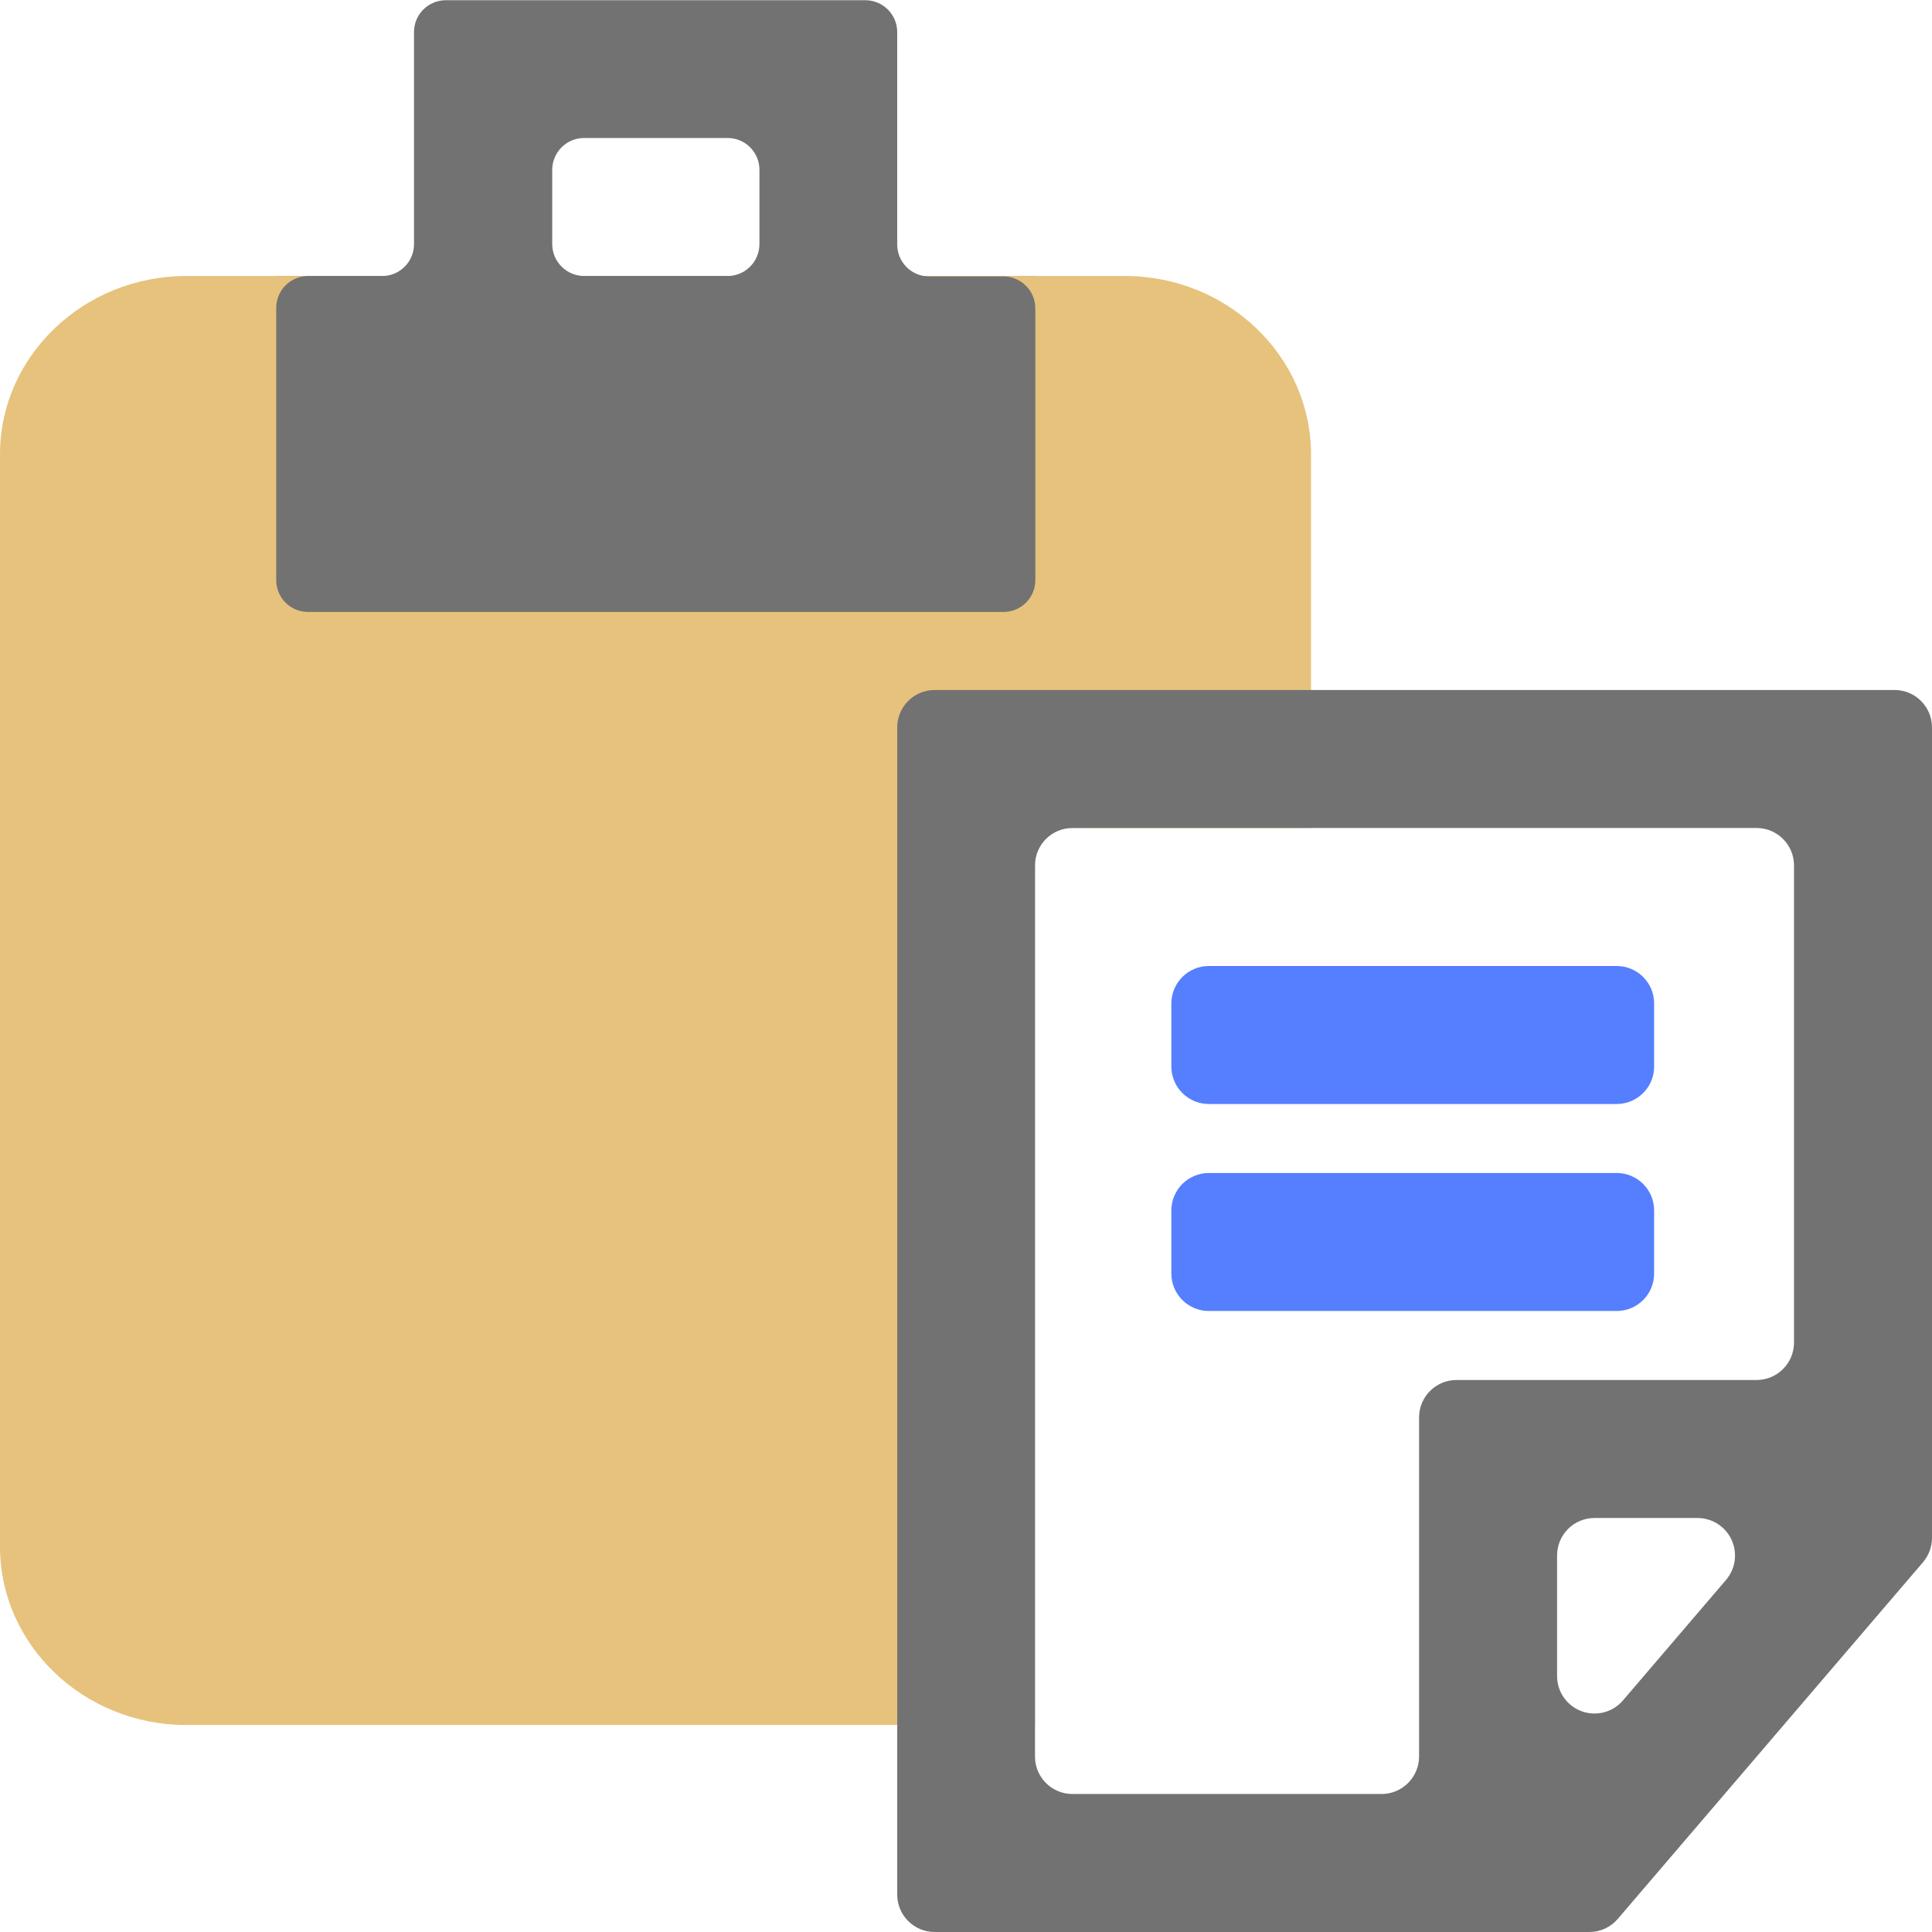
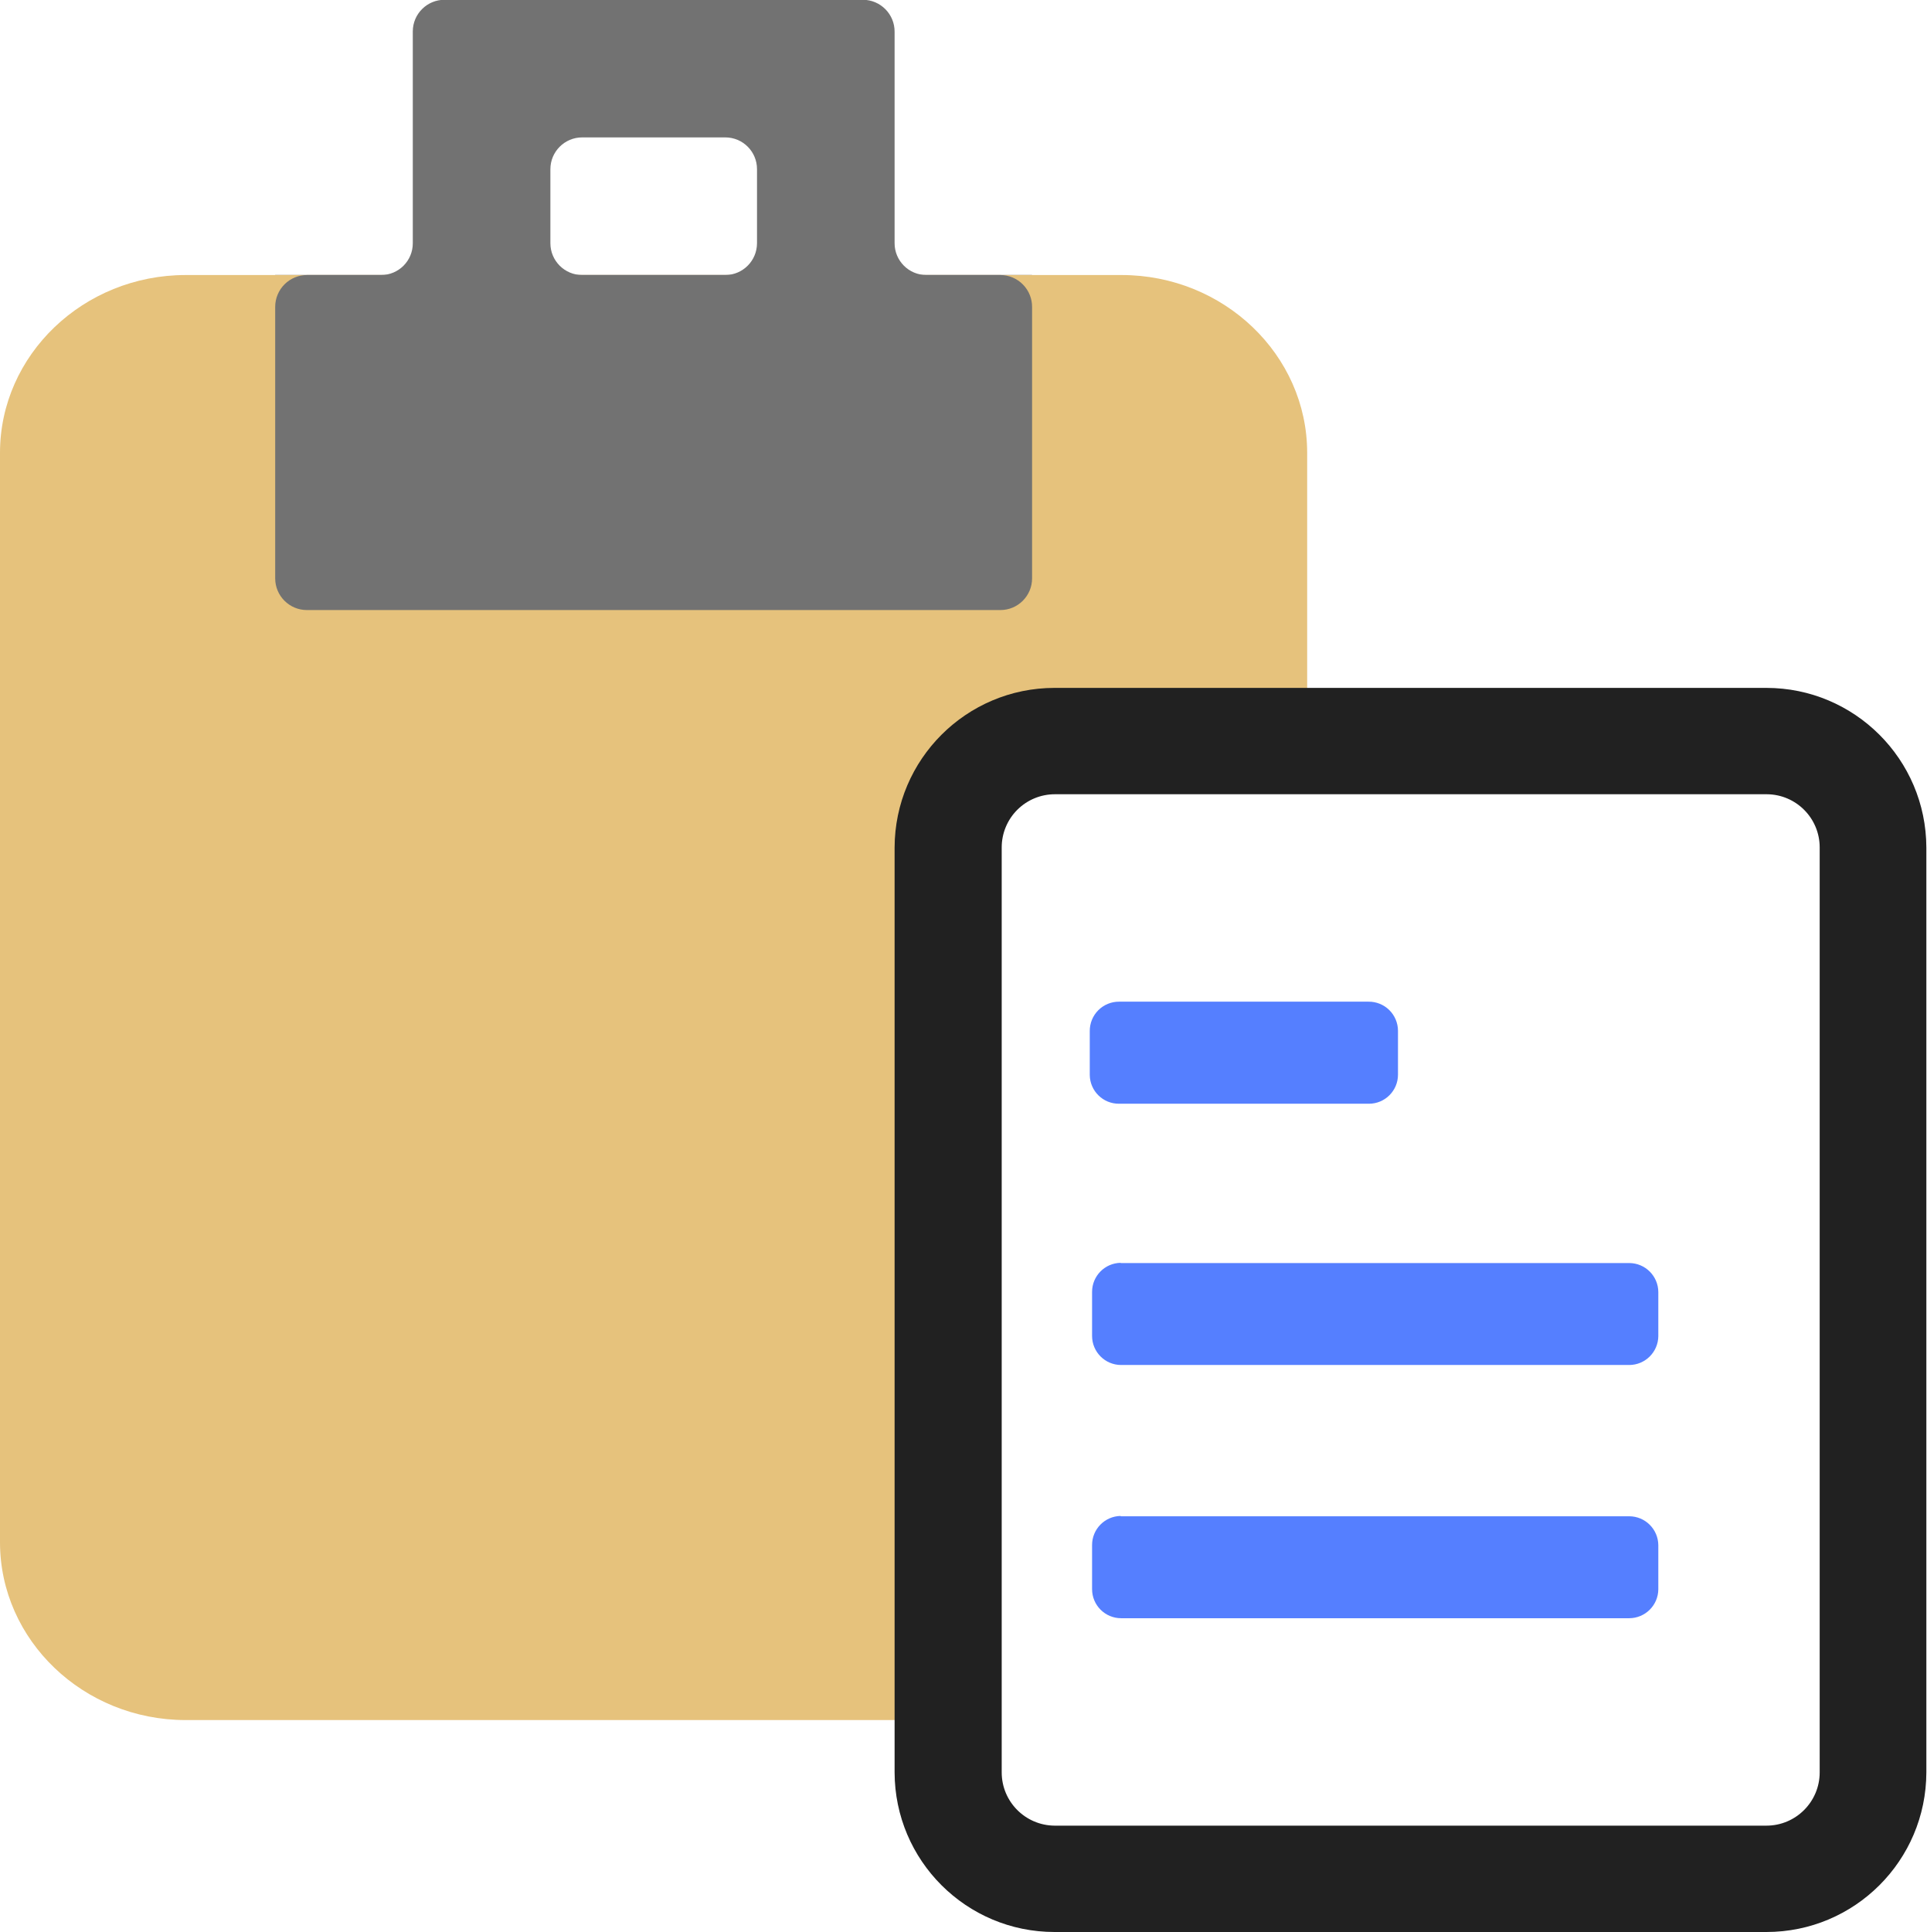
- <svg xmlns="http://www.w3.org/2000/svg" width="175" height="175" viewBox="0 0 175 175">
-   <path d="M93.77,37.54v0H37.52V50h68.73V37.54Z" transform="translate(-12.5 -12.5)" style="fill:#030000" />
-   <path d="M114.39,37.5c9.28,0,16.86,7.25,16.86,16.15h0V87.5h-25v81.25H29.37c-9.29,0-16.87-7.25-16.87-16.15V53.65c0-8.9,7.58-16.15,16.87-16.15Z" transform="translate(-12.5 -12.5)" style="fill:#e6c27c" />
-   <path d="M106.27,50V37.54" transform="translate(-12.5 -12.5)" style="fill:#e6c27c" />
-   <path d="M90.9,12.52l-38,0A2.88,2.88,0,0,0,50,15.39l0,19.23a2.88,2.88,0,0,1-2.88,2.88H40.41a2.89,2.89,0,0,0-2.89,2.89V65.05a2.88,2.88,0,0,0,2.88,2.88l63,0a2.88,2.88,0,0,0,2.88-2.89l0-15.08V40.43a2.89,2.89,0,0,0-2.89-2.89H96.66a2.89,2.89,0,0,1-2.89-2.89l0-19.24A2.89,2.89,0,0,0,90.9,12.52ZM62.52,34.62V27.89A2.89,2.89,0,0,1,65.41,25l13,0a2.88,2.88,0,0,1,2.88,2.88v6.73a2.89,2.89,0,0,1-2.89,2.89h-13A2.9,2.9,0,0,1,62.52,34.62Z" transform="translate(-12.5 -12.5)" style="fill:#727272" />
-   <path d="M93.77,78.39V184.11a3.39,3.39,0,0,0,3.39,3.39h59.3a3.36,3.36,0,0,0,2.58-1.19L186.69,154a3.42,3.42,0,0,0,.81-2.21V78.39A3.39,3.39,0,0,0,184.11,75h-87A3.39,3.39,0,0,0,93.77,78.39Zm15.89,9.11h62A3.39,3.39,0,0,1,175,90.89v43.22a3.39,3.39,0,0,1-3.39,3.39H144.43a3.39,3.39,0,0,0-3.39,3.39v30.72a3.4,3.4,0,0,1-3.4,3.39h-28a3.39,3.39,0,0,1-3.39-3.39V90.89A3.39,3.39,0,0,1,109.66,87.5Zm43.88,76.82V153.39a3.39,3.39,0,0,1,3.39-3.39h9.34a3.4,3.4,0,0,1,2.58,5.6l-9.34,10.92A3.39,3.39,0,0,1,153.54,164.32Z" transform="translate(-12.5 -12.5)" style="fill:#727272" />
-   <path d="M122,100h36.94a3.39,3.39,0,0,1,3.39,3.39v5.72a3.39,3.39,0,0,1-3.39,3.39H122a3.4,3.4,0,0,1-3.4-3.39v-5.72A3.4,3.4,0,0,1,122,100Zm0,18.75h36.94a3.39,3.39,0,0,1,3.39,3.39v5.72a3.39,3.39,0,0,1-3.39,3.39H122a3.4,3.4,0,0,1-3.4-3.39v-5.72A3.4,3.4,0,0,1,122,118.75Z" transform="translate(-12.5 -12.5)" style="fill:#557fff" />
+ <svg xmlns="http://www.w3.org/2000/svg" width="175" height="175.48" viewBox="0 0 175 175.48">
+   <path d="M81.27,25H25V37.5H93.75V25Z" transform="translate(0 -0.02)" style="fill:#030000" />
+   <path d="M101.89,25c9.28,0,16.86,7.25,16.86,16.15h0V69.42H87.5v86.83H16.87C7.58,156.25,0,149,0,140.1V41.15C0,32.25,7.58,25,16.87,25Z" transform="translate(0 -0.02)" style="fill:#e6c27c" />
+   <path d="M93.77,37.5V25" transform="translate(0 -0.02)" style="fill:#e6c27c" />
+   <path d="M78.4,0h-38a2.88,2.88,0,0,0-2.9,2.86h0V22.12A2.88,2.88,0,0,1,34.62,25H27.91A2.89,2.89,0,0,0,25,27.89V52.55a2.88,2.88,0,0,0,2.88,2.88h63a2.88,2.88,0,0,0,2.88-2.88h0V27.93A2.89,2.89,0,0,0,90.89,25H84.16a2.89,2.89,0,0,1-2.89-2.89V2.91A2.89,2.89,0,0,0,78.4,0ZM50,22.12V15.39a2.89,2.89,0,0,1,2.89-2.89h13a2.88,2.88,0,0,1,2.88,2.88v6.73A2.89,2.89,0,0,1,65.9,25h-13A2.89,2.89,0,0,1,50,22.12Z" transform="translate(0 -0.02)" style="fill:#727272" />
+   <path d="M160.47,62.5H95.8A14.54,14.54,0,0,0,81.27,77V161A14.53,14.53,0,0,0,95.8,175.5h64.67A14.53,14.53,0,0,0,175,161V77A14.54,14.54,0,0,0,160.47,62.5ZM165.31,161a4.84,4.84,0,0,1-4.84,4.84H95.8A4.84,4.84,0,0,1,91,161V77a4.83,4.83,0,0,1,4.84-4.84h64.67A4.83,4.83,0,0,1,165.31,77Z" transform="translate(0 -0.02)" style="fill:#212121" />
+   <path d="M101.67,91h22.65A2.65,2.65,0,0,1,127,93.63v4a2.64,2.64,0,0,1-2.64,2.64H101.67A2.64,2.64,0,0,1,99,97.67h0v-4A2.65,2.65,0,0,1,101.67,91Zm.14,23.74H148a2.65,2.65,0,0,1,2.65,2.64h0v4A2.65,2.65,0,0,1,148,124H101.85a2.64,2.64,0,0,1-2.64-2.64h0v-4A2.64,2.64,0,0,1,101.81,114.72Zm0,23H148a2.65,2.65,0,0,1,2.65,2.64h0v4A2.65,2.65,0,0,1,148,147H101.85a2.64,2.64,0,0,1-2.64-2.64h0v-4A2.64,2.64,0,0,1,101.81,137.71Z" transform="translate(0 -0.02)" style="fill:#557fff" />
</svg>
